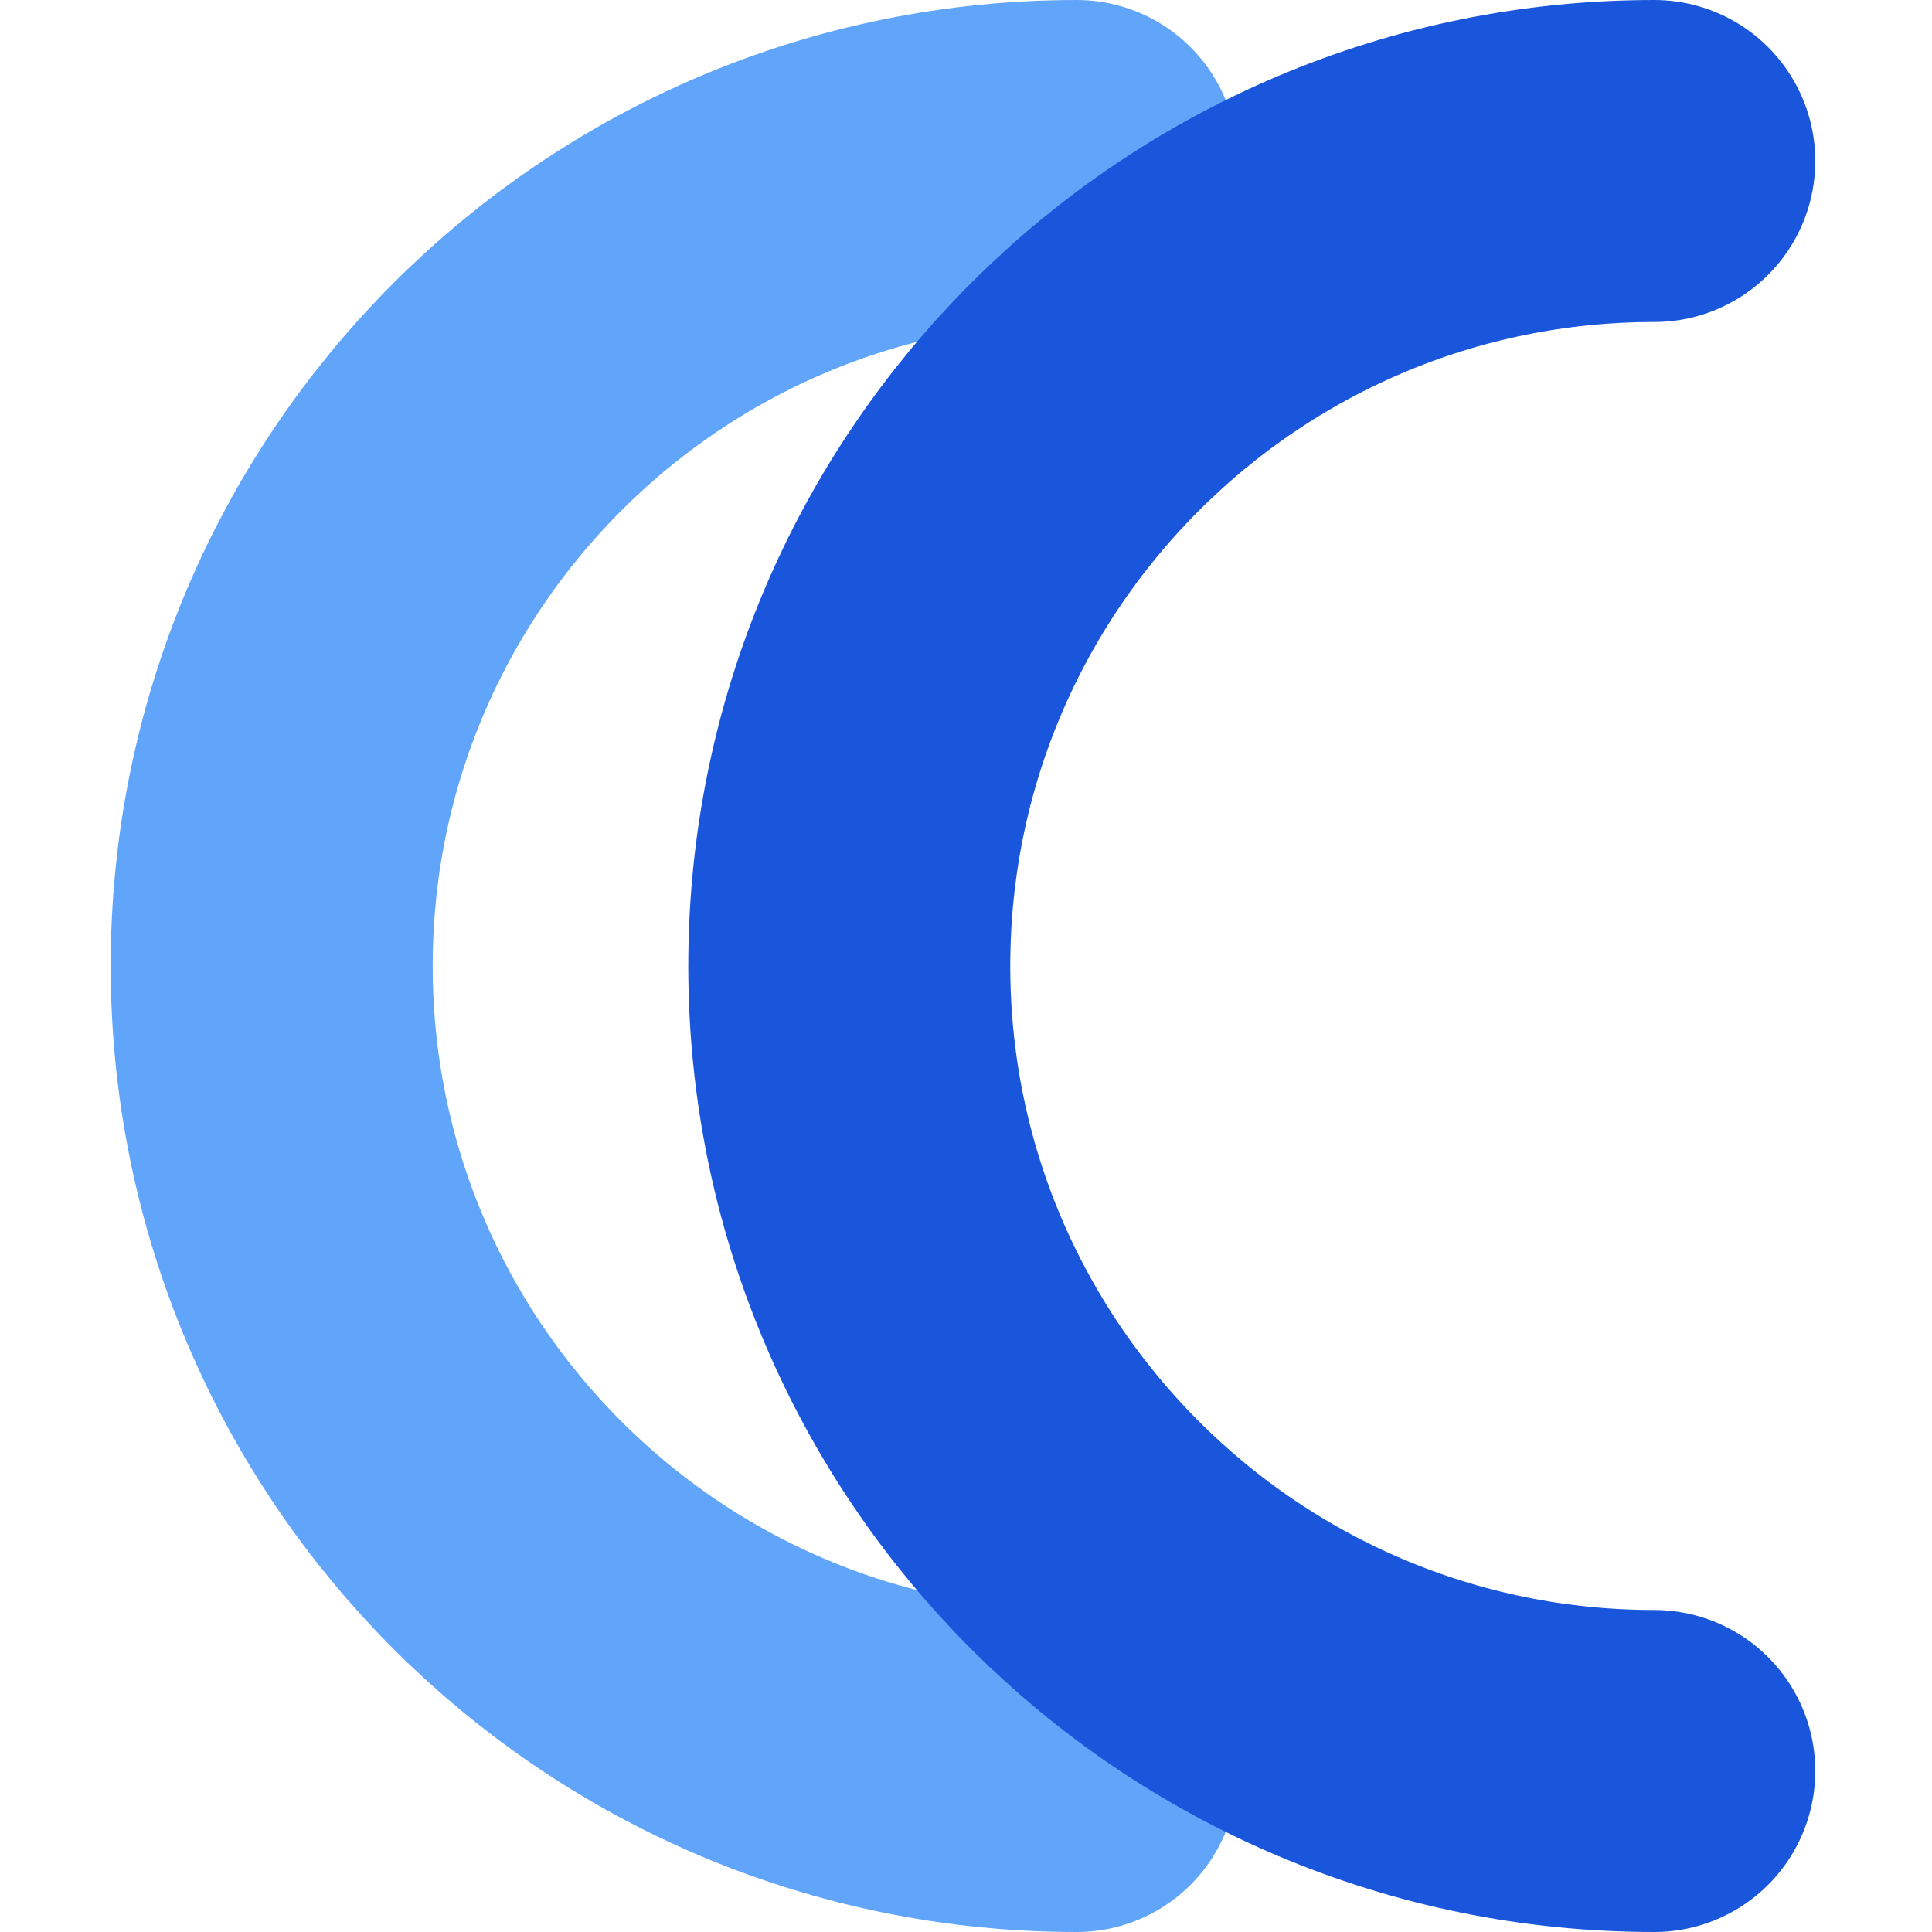
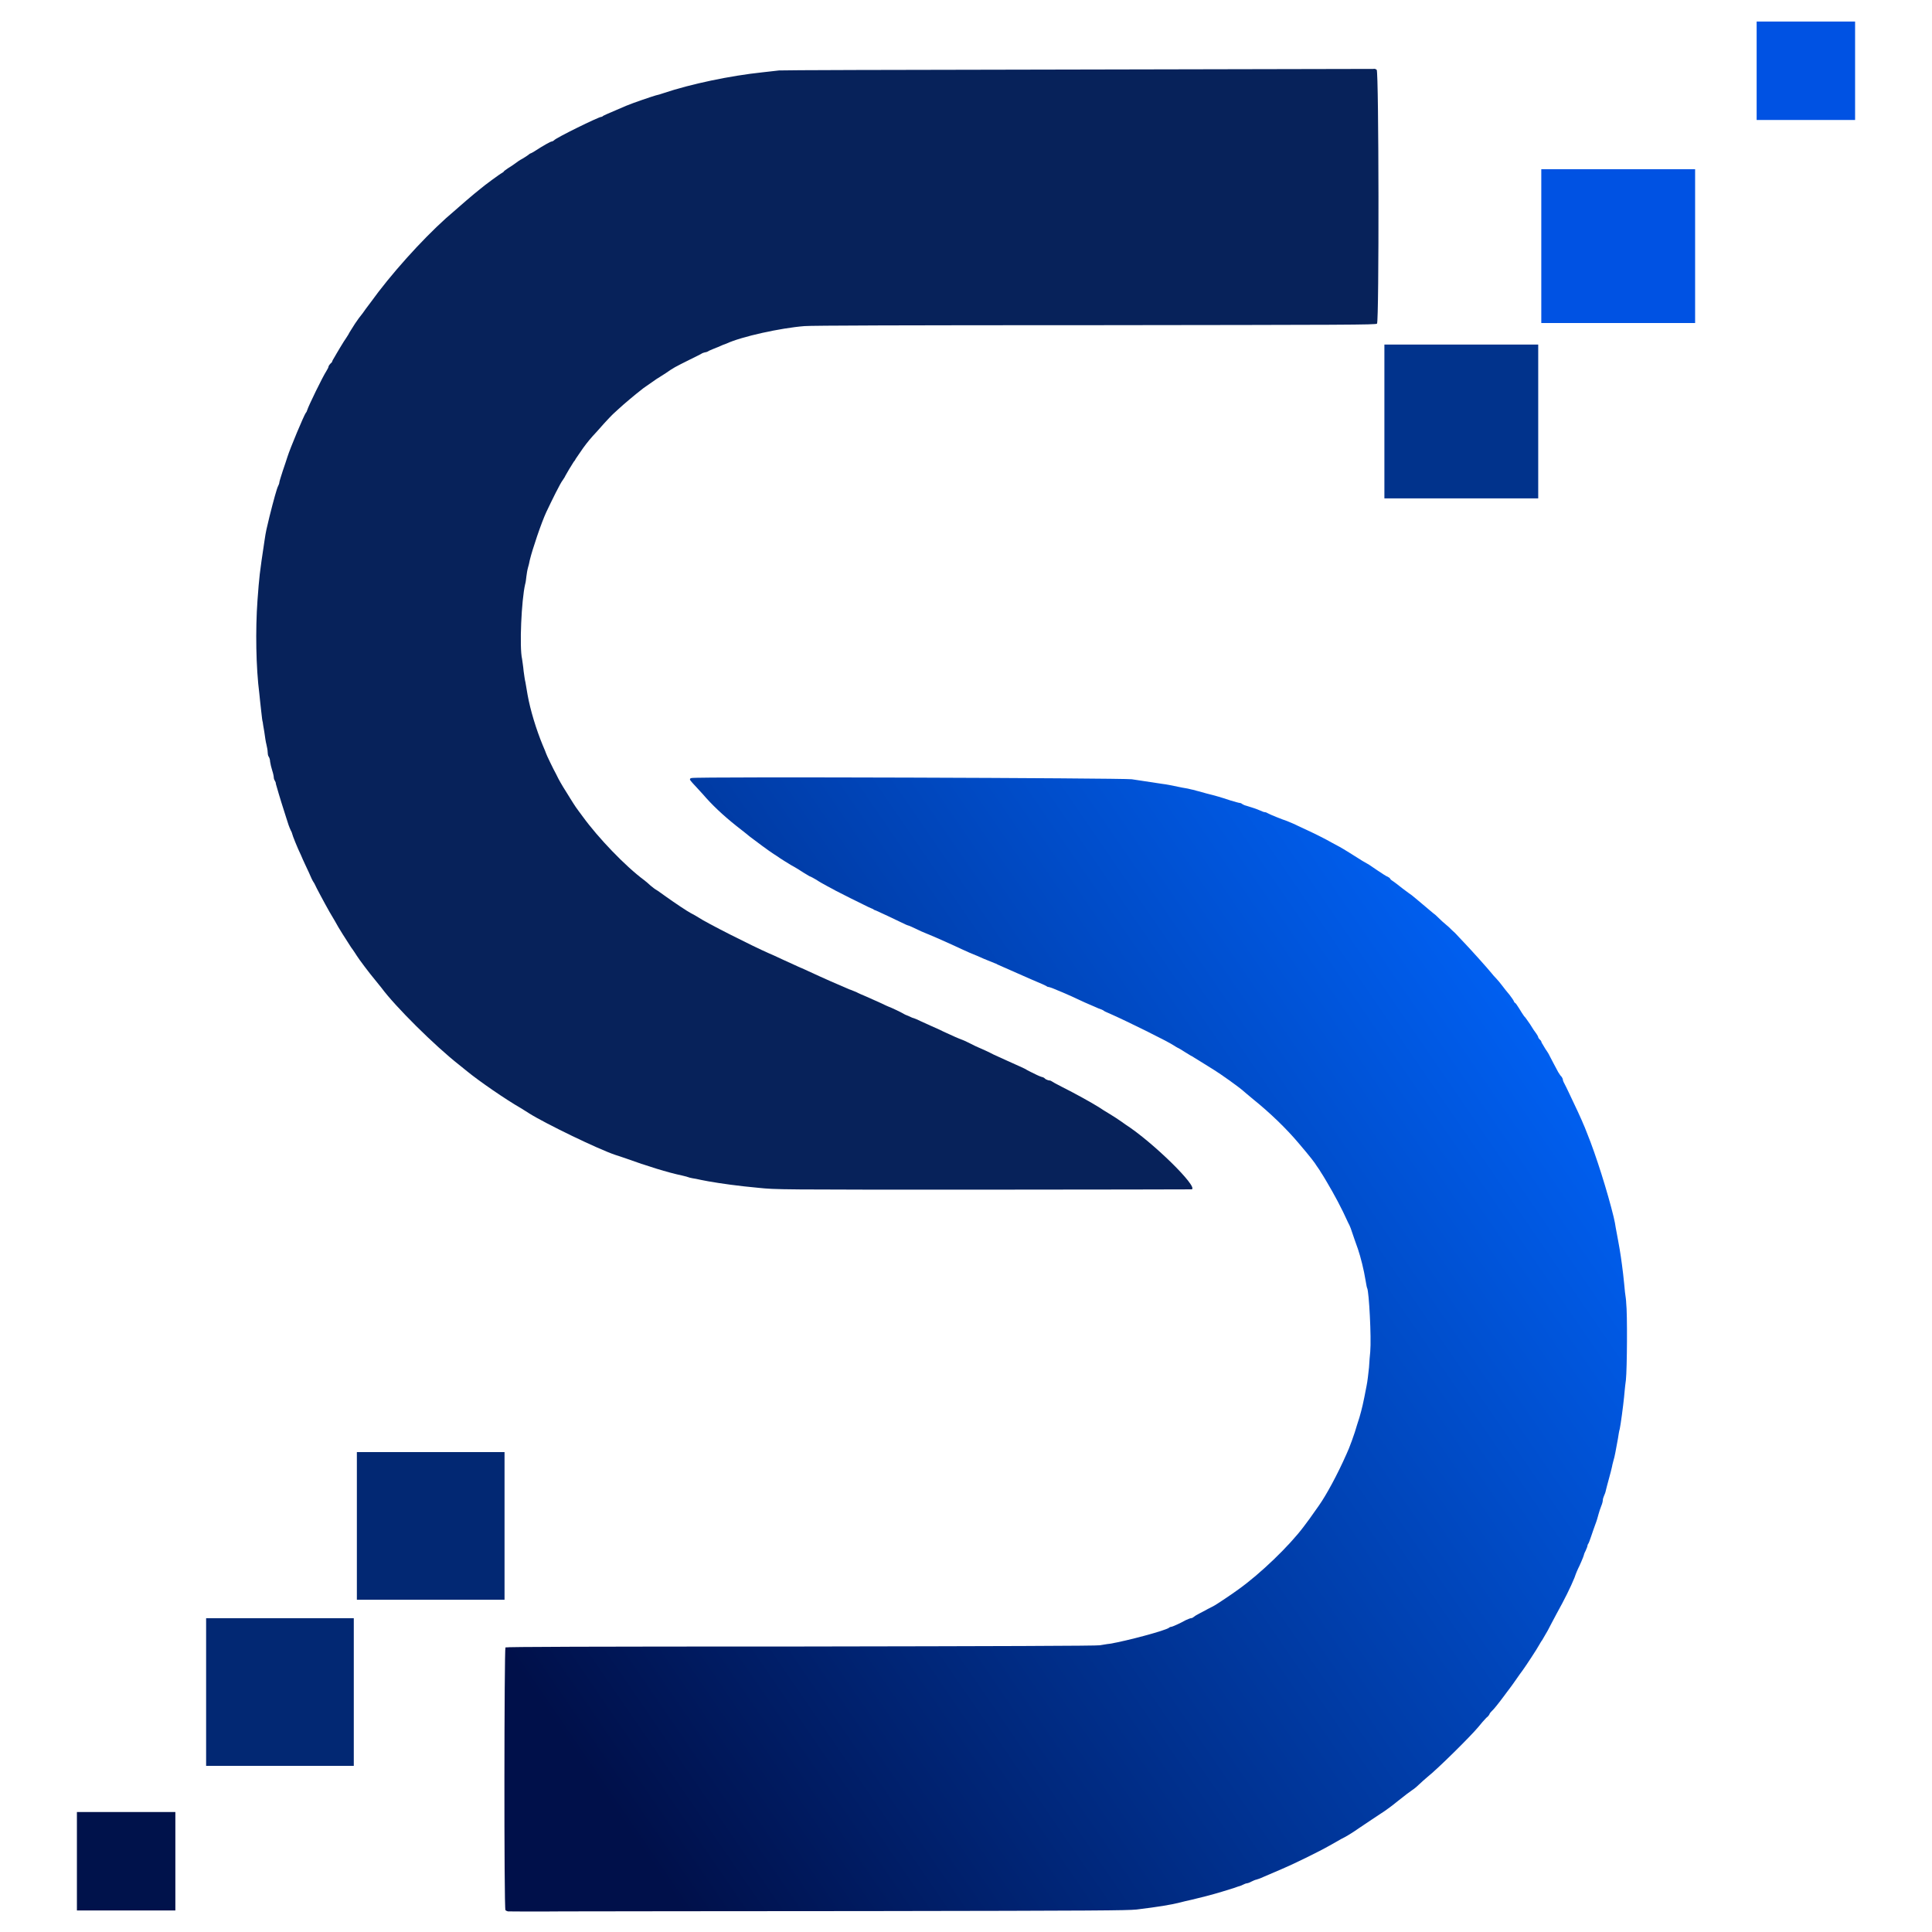
- <svg xmlns="http://www.w3.org/2000/svg" viewBox="6.5 2 96 96" fill="none" stroke-linecap="round" stroke-width="16">
-   <path d="M60 10 A40 40 0 0 0 60 90" stroke="#61a5fa" />
-   <path d="M88.7 10 A40 40 0 0 0 88.7 90" stroke="#1a56db" />
+ <svg xmlns="http://www.w3.org/2000/svg" viewBox="300.0 130.0 628.0 628.0">
+   <defs>
+     <linearGradient id="g" gradientUnits="userSpaceOnUse" x1="480" y1="690" x2="830" y2="450">
+       <stop offset="0" stop-color="#00104a" />
+       <stop offset="1" stop-color="#0066ff" />
+     </linearGradient>
+   </defs>
+   <path d="M546.5 516.1C539.9 515.5 534.3 514.7 530.3 514C528.8 513.7 527 513.4 526.3 513.2C525.6 513.1 524.6 512.9 524.2 512.8C523.7 512.6 522.6 512.3 521.7 512.1C517.3 511.2 509.9 508.9 503.6 506.6C502.2 506.1 500.6 505.6 500 505.4C494.6 503.6 477.4 495.3 472 491.9C471.5 491.6 470.3 490.8 469.3 490.2C464.4 487.4 455.7 481.4 451.8 478.2C451.2 477.7 450.1 476.8 449.2 476.1C441.3 469.9 428.5 457.2 424 451.1C423.4 450.4 422.5 449.2 421.9 448.5C420.2 446.5 416.6 441.7 416 440.7C415.8 440.4 415 439.1 414.1 437.9C411.7 434.2 410.6 432.4 410 431.4C409.1 429.8 408.6 428.9 407.1 426.4C406.3 425 405 422.6 404.2 421.1C403.4 419.6 402.5 417.9 402.2 417.2C401.4 416 401.2 415.4 400.4 413.6C399.8 412.3 398.5 409.6 397.8 407.9C396.8 405.9 395 401.4 395 401.1C395 401 394.8 400.4 394.5 399.9C394 398.8 393.6 397.7 393.1 396C392.9 395.4 392.6 394.4 392.4 393.8C391.1 389.8 389.8 385.3 389.7 384.9C389.7 384.6 389.6 384.2 389.4 383.9C389.2 383.6 389 383.1 389 382.8C389 382.4 388.8 381.4 388.5 380.5C388.2 379.6 387.9 378.3 387.8 377.6C387.8 376.9 387.5 376.1 387.3 375.9C387.1 375.6 387 374.9 387 374.4C387 373.9 386.8 372.8 386.6 372C386.4 371.3 386.1 369.3 385.9 367.8C385.6 366.2 385.4 364.8 385.4 364.7C385.3 364.6 385.1 363 384.9 361.1C384.7 359.2 384.4 356.7 384.3 355.5C383.2 347 383 334.8 383.7 325.1C384.3 317.2 384.3 316.9 386 305.6C386.4 302.8 386.7 301.6 387.6 297.9C388.9 292.7 390 288.7 390.4 288C390.6 287.6 390.8 287.1 390.8 286.8C390.8 286.6 391.3 284.9 391.9 283.1C392.5 281.3 393.2 279.3 393.4 278.6C394.3 275.7 398.8 265 399.4 264.2C399.6 264 399.8 263.6 399.9 263.2C400.2 262.1 404.9 252.4 406.1 250.6C406.4 250.1 406.8 249.4 406.8 249.1C406.9 248.8 407.2 248.4 407.5 248.1C407.8 247.9 408 247.6 408 247.4C408 247.3 408.3 246.8 408.6 246.3C408.9 245.8 409.8 244.2 410.6 242.9C411.4 241.5 412.3 240.2 412.5 239.9C412.7 239.6 413 239.1 413.2 238.8C413.4 238.4 413.8 237.7 414.2 237.1C414.6 236.5 415.1 235.7 415.4 235.2C416.2 234 417 232.9 417.9 231.8C418.3 231.2 419.4 229.7 420.4 228.4C427 219.2 437 208.1 445 200.9C450.5 196.1 453.7 193.3 456 191.5C457.5 190.2 462.7 186.4 463.2 186.2C463.5 186 463.8 185.8 463.8 185.7C463.8 185.6 464.4 185.2 465.1 184.7C465.9 184.2 467 183.5 467.5 183.1C468 182.7 469 182 469.8 181.6C470.5 181.2 471.4 180.6 471.8 180.3C472.1 180 472.5 179.8 472.6 179.8C472.7 179.8 473.2 179.5 473.7 179.2C476.6 177.3 479 176 479.3 176C479.5 176 479.9 175.8 480.1 175.6C480.7 174.8 494.6 168 495.4 168C495.6 168 495.8 167.9 495.9 167.8C496 167.6 497.2 167.1 503.5 164.4C505.6 163.5 512.1 161.3 513.2 161C513.7 160.9 514.8 160.6 515.6 160.3C524.5 157.3 537.4 154.6 547.9 153.5C549.4 153.3 551.8 153.1 553.2 152.9C555 152.8 585.8 152.7 650.9 152.6C703.1 152.5 746.1 152.4 746.4 152.4C746.7 152.3 747.2 152.4 747.5 152.7C748.2 153.3 748.3 234.5 747.6 235.2C747.3 235.6 737.7 235.6 656.1 235.7C594.1 235.7 563.8 235.8 561.5 236C553.8 236.6 541 239.4 536.1 241.7C535.7 241.8 534.5 242.3 533.4 242.8C532.3 243.2 531 243.8 530.5 244C530.1 244.3 529.5 244.5 529.3 244.5C529.1 244.5 528.6 244.7 528.3 244.8C527.9 245.1 526 246 524 247C519.2 249.4 519 249.5 516.4 251.3C515.1 252.1 513.8 253 513.4 253.2C512.6 253.8 511.5 254.5 510.1 255.5C509.6 255.8 508.7 256.5 508.1 257C506.9 257.9 502.7 261.4 501 263C500.6 263.4 500 263.9 499.8 264.1C499.4 264.4 497.4 266.4 494 270.3C492.1 272.3 490.8 273.9 489.5 275.7C488 277.9 487.4 278.8 487.1 279.2C487 279.5 486.7 279.9 486.5 280.1C486.2 280.5 483.8 284.5 483.8 284.6C483.8 284.7 483.4 285.4 482.9 286.1C482.1 287.1 479.4 292.6 477.6 296.4C476 299.8 473 308.7 472.2 312.1C472.1 312.8 471.8 313.9 471.6 314.6C471.4 315.3 471.2 316.6 471.1 317.4C471 318.2 470.9 319.3 470.7 319.9C469.5 325 468.8 340.4 469.7 344.2C469.8 345 470.1 346.8 470.2 348.1C470.4 349.5 470.6 351.1 470.8 351.8C470.9 352.4 471.2 354.2 471.5 355.9C472.4 360.9 474.3 367.1 476.4 372.2C477 373.6 477.5 374.8 477.5 374.9C477.5 375.1 480.1 380.5 480.7 381.5C480.9 381.8 481.2 382.6 481.5 383.1C481.8 383.7 482.5 384.9 483.1 385.9C483.7 386.8 484.7 388.5 485.4 389.6C486.1 390.7 486.9 392 487.2 392.4C487.5 392.8 488.4 394.1 489.4 395.4C494.4 402.3 503.3 411.6 509.4 416.1C509.9 416.5 510.9 417.3 511.5 417.9C512.1 418.4 513 419.1 513.4 419.3C513.8 419.5 515.1 420.5 516.4 421.4C519.5 423.6 523.2 426.1 524.7 426.9C525.3 427.2 526.4 427.8 527 428.2C529.5 429.9 544.3 437.4 550 439.9C551.7 440.6 553.7 441.6 554.4 441.9C555.7 442.5 558.4 443.7 560.1 444.5C560.7 444.7 561.9 445.3 562.8 445.7C568.4 448.3 571.9 449.8 576.1 451.6C576.8 451.8 577.8 452.3 578.4 452.5C578.9 452.8 580.3 453.4 581.5 453.9C582.7 454.4 584.8 455.4 586.2 456C587.6 456.7 588.8 457.2 588.8 457.2C589 457.2 593.1 459.1 594.2 459.8C594.7 460 595.7 460.4 596.5 460.8C597.3 461 598.6 461.6 599.4 462C601.4 462.9 604 464.1 605.4 464.7C605.9 465 606.9 465.4 607.5 465.7C609.7 466.7 611.6 467.6 612.8 468C613.4 468.2 615.4 469.2 617.2 470.1C619.1 470.9 621.7 472.1 623 472.8C624.3 473.4 626.3 474.3 627.4 474.8C628.5 475.3 630.3 476.1 631.4 476.6C632.5 477.1 633.6 477.6 633.8 477.8C634.7 478.3 635.2 478.5 637 479.4C638 479.9 639 480.2 639.1 480.2C639.2 480.2 639.6 480.5 639.9 480.8C640.3 481 640.8 481.2 641.1 481.2C641.4 481.2 641.8 481.4 641.9 481.5C642 481.6 643.4 482.4 645 483.2C649.4 485.4 654.8 488.4 657.2 489.9C657.8 490.3 659.3 491.3 660.7 492.1C662 492.9 663.4 493.8 663.8 494.1C664.1 494.3 665 494.9 665.8 495.5C674.8 501.3 689.5 515.8 687.4 516.6C687.2 516.6 656.8 516.7 619.7 516.7C552.4 516.7 552.4 516.7 546.5 516.1Z" fill="#07225a" />
+   <path d="M465.1 751.3C464.8 751.2 464.5 751.1 464.3 750.9C463.8 750.6 463.9 665.9 464.3 665.5C464.6 665.3 491 665.2 560.4 665.2C623.8 665.1 656.6 665 657.5 664.8C658.3 664.7 659.7 664.4 660.8 664.3C666.2 663.4 678.9 660 680 659.1C680.2 658.9 680.5 658.8 680.7 658.8C681.1 658.8 683.7 657.6 685.5 656.6C686.2 656.3 686.9 656 687.1 656C687.4 656 687.8 655.8 688 655.6C688.2 655.4 689 654.9 689.8 654.5C690.5 654.1 691.8 653.5 692.6 653C693.5 652.6 694.5 652 694.9 651.8C695.6 651.4 700.3 648.3 702.6 646.6C709.6 641.6 719 632.6 723.8 626.2C724.6 625.2 726.4 622.7 728.7 619.4C731.1 616 734.7 609.4 737.7 602.6C738.5 601 740.4 595.8 741.1 593.2C741.3 592.5 741.7 591.4 741.9 590.7C742.7 587.9 743.1 586.3 744.2 580.5C744.5 579.1 744.8 576.4 745 574.5C745.1 572.6 745.3 570.3 745.4 569.4C745.8 564.8 745 549.8 744.4 548.7C744.3 548.6 744.1 547.5 743.9 546.3C743.3 542.6 742.3 538.7 741.4 536C741.2 535.5 740.7 534.1 740.3 532.9C739 529.1 739 528.9 738.2 527.4C736.1 522.7 733.6 518.1 731.4 514.4C730.9 513.5 730.2 512.4 729.9 511.9C729.6 511.4 729.1 510.7 728.9 510.3C728.6 509.9 728.2 509.3 728 509C727.5 508.1 725.8 505.9 722.3 501.8C718.2 496.9 712.8 491.7 707.2 487.2C705.8 486 704.3 484.8 704 484.5C702.4 483.1 696.6 479 694.8 477.9C693.5 477.1 688.9 474.2 688.2 473.8C687.9 473.6 687.3 473.2 687 473.1C686.7 472.9 685.9 472.4 685.2 472C684.6 471.6 683.9 471.2 683.6 471C683.4 470.9 682.4 470.4 681.5 469.8C679.4 468.4 666 461.8 661 459.6C659.8 459.1 658.7 458.6 658.6 458.4C658.4 458.3 657.8 458 657.1 457.8C656.4 457.5 654.4 456.6 652.5 455.8C648.5 453.9 647.5 453.5 645.9 452.8C645.2 452.5 643.8 451.9 642.8 451.5C641.9 451.1 640.9 450.8 640.7 450.8C640.5 450.8 640.2 450.6 640.1 450.5C640 450.4 637.7 449.4 635.1 448.3C625.8 444.2 624.6 443.7 624.2 443.5C624 443.4 623.8 443.2 623.6 443.2C622.3 442.7 621.6 442.4 619.9 441.7C618.8 441.2 616.7 440.3 615.2 439.7C613.8 439.1 611.7 438.1 610.6 437.6C608.3 436.5 608.1 436.5 603.9 434.6C602.1 433.9 600.2 433 599.6 432.8C596.5 431.3 595.3 430.8 595.1 430.8C595 430.8 594.1 430.4 593.1 429.9C591.1 428.9 585.7 426.4 584.8 426C584.4 425.9 584 425.7 583.8 425.5C583.5 425.4 582.9 425.1 582.2 424.8C580.5 424 571.9 419.7 571.6 419.5C571.5 419.4 570.3 418.8 569 418.1C567.7 417.4 566.1 416.5 565.4 416C564.7 415.6 563.7 415 563.1 414.8C562.6 414.5 561.6 413.9 561.1 413.6C560.5 413.2 558.8 412.1 557.3 411.3C555.8 410.4 554.2 409.4 553.6 409C553.1 408.6 552.1 408 551.5 407.6C550.2 406.8 545.1 403 543.8 402C543.3 401.6 542.6 401 542.2 400.7C541.9 400.5 540.6 399.4 539.4 398.5C535 395 531.4 391.6 528.5 388.2C527.1 386.7 525.6 385 525.1 384.5C524.1 383.4 524 383.1 524.8 382.9C526.5 382.4 664.9 382.9 667.9 383.3C671.8 383.9 675.7 384.5 677.8 384.8C679.4 385 679.8 385.1 684.2 386C685.6 386.2 686.9 386.5 687.2 386.6C687.6 386.7 688.3 386.8 688.8 387C689.2 387.1 690.8 387.5 692.1 387.9C695.3 388.7 696.7 389.1 700 390.2C701.4 390.6 702.7 391 703 391C703.2 391 703.5 391.1 703.7 391.3C704 391.5 704.6 391.8 705.1 391.9C706.8 392.4 708.6 393 709.7 393.5C710.3 393.8 710.9 394 711.2 394C711.4 394 711.9 394.2 712.2 394.4C712.9 394.8 716.6 396.3 718.4 396.9C719.4 397.3 720.2 397.6 724.8 399.8C727.4 401 731 402.8 732.9 403.9C734.4 404.7 735.1 405.1 735.5 405.3C736.1 405.6 740.8 408.5 742.8 409.8C743.9 410.4 744.8 411 744.9 411C744.9 411 746.2 411.9 747.7 412.9C749.2 413.9 750.7 414.9 751.1 415C751.4 415.2 751.8 415.4 751.8 415.5C751.8 415.6 752.1 416 752.6 416.3C753.1 416.6 754.5 417.7 755.9 418.8C757.2 419.8 758.6 420.8 758.9 421C759.2 421.2 760.8 422.6 762.5 424C764.2 425.4 766 427 766.6 427.4C767.1 427.9 768.1 428.8 768.8 429.5C769.5 430.1 770.5 431 771 431.4C771.4 431.8 772.3 432.7 773 433.3C773.6 434 775.1 435.5 776.2 436.7C778.2 438.8 783.6 444.8 784.8 446.3C785.1 446.7 785.8 447.5 786.3 448C786.8 448.5 787.7 449.6 788.3 450.4C788.9 451.2 790 452.6 790.7 453.4C791.4 454.3 792 455.2 792.1 455.5C792.2 455.8 792.4 456 792.5 456C792.6 456 793.2 456.8 793.8 457.8C794.4 458.8 795.1 459.9 795.4 460.3C795.8 460.6 796.6 461.9 797.4 463C798.1 464.2 799 465.5 799.4 466C799.7 466.4 800 467 800 467.1C800 467.3 800.2 467.6 800.5 467.9C800.8 468.1 801.1 468.6 801.1 468.9C801.2 469.1 801.8 470 802.3 470.9C802.8 471.6 803.5 472.7 803.7 473.2C804.3 474.3 805.6 476.9 806.5 478.5C806.9 479.1 807.3 479.8 807.6 480C807.8 480.3 808 480.7 808 480.9C808 481.1 808.2 481.7 808.5 482.2C809 483.1 810.5 486.3 812.9 491.4C813.5 492.8 814.3 494.4 814.5 495C814.8 495.6 815.4 497.1 815.9 498.4C818.8 505.5 822.6 517.7 824.5 525.5C824.8 526.7 825.1 528.3 825.2 529.1C825.4 530 825.7 531.9 826 533.4C826.7 537.1 827.1 540 827.6 544.1C827.8 546 828.1 548.7 828.2 550C828.4 551.3 828.6 552.9 828.6 553.6C829 556.8 828.9 574.9 828.5 578.6C828.2 580.7 828 583.2 827.9 584.2C827.6 587.2 826.8 593.1 826.5 594.5C826.3 595 826.1 596.5 825.9 597.7C825.3 601 824.8 603.8 824.5 604.6C824.4 605.1 824.1 606 824 606.7C823.9 607.3 823.4 609.1 823 610.6C822.6 612.1 822.1 613.9 822 614.4C821.9 615 821.6 615.8 821.4 616.2C821.2 616.6 821 617.3 821 617.6C821 618 820.8 618.8 820.5 619.5C820.2 620.2 819.8 621.5 819.6 622.2C819.4 623 819 624.4 818.6 625.4C818.3 626.3 817.6 628.1 817.2 629.4C816.8 630.6 816.4 631.7 816.2 631.9C816.1 632 816 632.3 816 632.5C816 632.7 815.7 633.4 815.4 634.1C815 634.8 814.8 635.5 814.8 635.6C814.8 635.8 813.4 639.1 813 639.8C812.9 640 812.3 641.3 811.8 642.8C810.5 646 808.5 650 806 654.5C805 656.4 803.7 658.8 803.1 660C802.4 661.2 801.6 662.6 801.3 663.1C800.9 663.6 800.5 664.4 800.3 664.7C799.8 665.7 796 671.5 794.9 673C794.6 673.4 793.7 674.6 792.9 675.8C792.1 676.9 791.1 678.4 790.6 679C790.1 679.6 789.5 680.5 789.1 681C787.1 683.7 785.5 685.7 784.9 686.2C784.5 686.6 784.2 687 784.2 687.1C784.2 687.2 783.8 687.9 783.1 688.4C782.5 689 781.3 690.4 780.5 691.4C777.9 694.5 767.4 704.9 764 707.6C763.2 708.3 761.9 709.4 761.2 710.1C760.5 710.8 759.5 711.6 759 711.9C758 712.6 757.3 713.1 753.9 715.8C752.6 716.9 750.9 718.1 750.2 718.6C748.4 719.8 743.1 723.3 741.8 724.2C739.8 725.6 737.6 727 735.9 727.8C735.1 728.3 733.4 729.2 732.2 729.9C728.7 731.9 720.1 736.1 716.5 737.6C714.6 738.4 712.1 739.5 710.9 740C709.6 740.6 708.4 741 708.3 741C708.1 741 707.4 741.3 706.8 741.6C706.1 742 705.4 742.2 705.1 742.2C705 742.2 704.5 742.4 704.1 742.6C703.7 742.8 703 743.1 702.5 743.2C701.7 743.5 700.9 743.8 697.2 744.9C694.3 745.8 689.6 747 687.4 747.5C686 747.8 684.3 748.2 683.6 748.4C680.4 749.2 676.7 749.8 669.4 750.7C666.2 751 657.3 751.1 583.1 751.2C537.6 751.2 492.6 751.3 483 751.3C473.4 751.4 465.4 751.3 465.1 751.3Z" fill="url(#g)" />
+   <rect x="750" y="242" width="50" height="50" fill="#01338c" />
+   <rect x="801" y="185" width="50" height="50" fill="#0052e3" />
+   <rect x="871" y="137" width="32" height="32" fill="#0052e3" />
+   <rect x="416" y="602" width="48" height="48" fill="#022873" />
+   <rect x="367" y="656" width="48" height="48" fill="#022873" />
+   <rect x="325" y="719" width="32" height="32" fill="#00124b" />
</svg>
